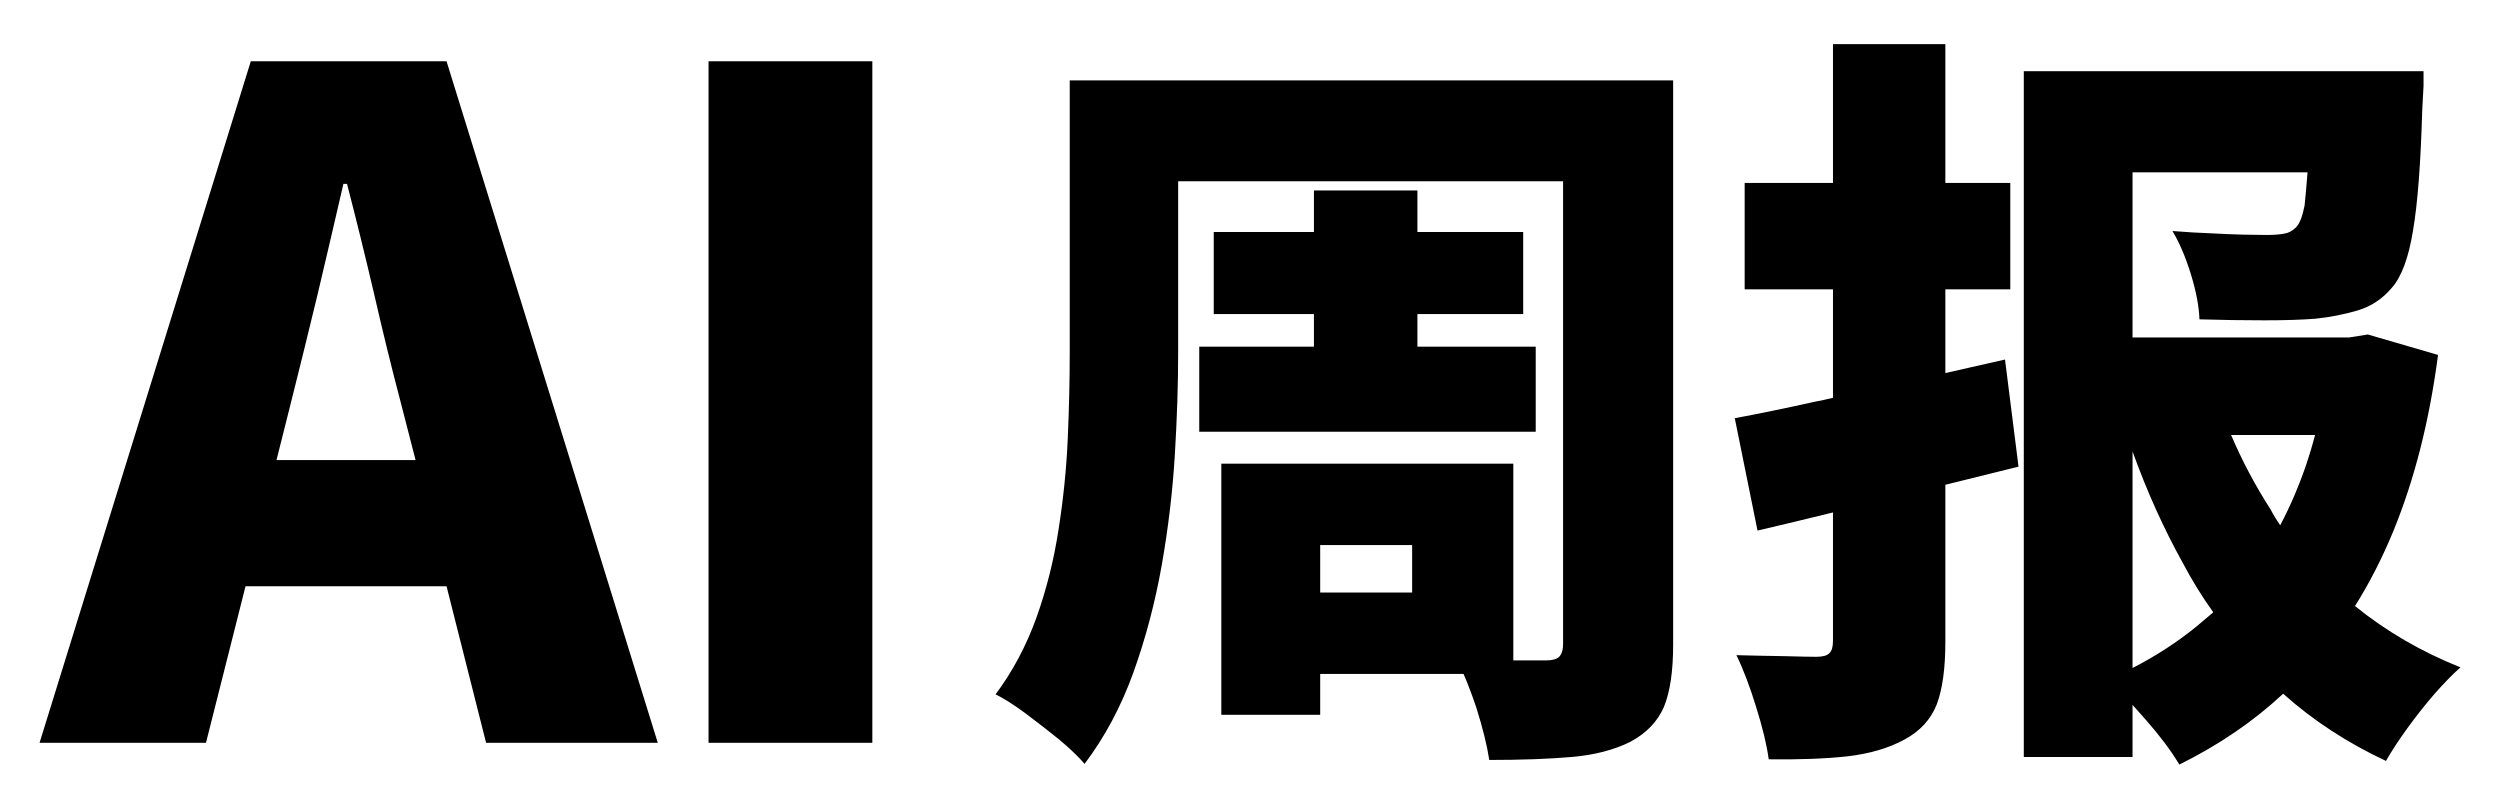
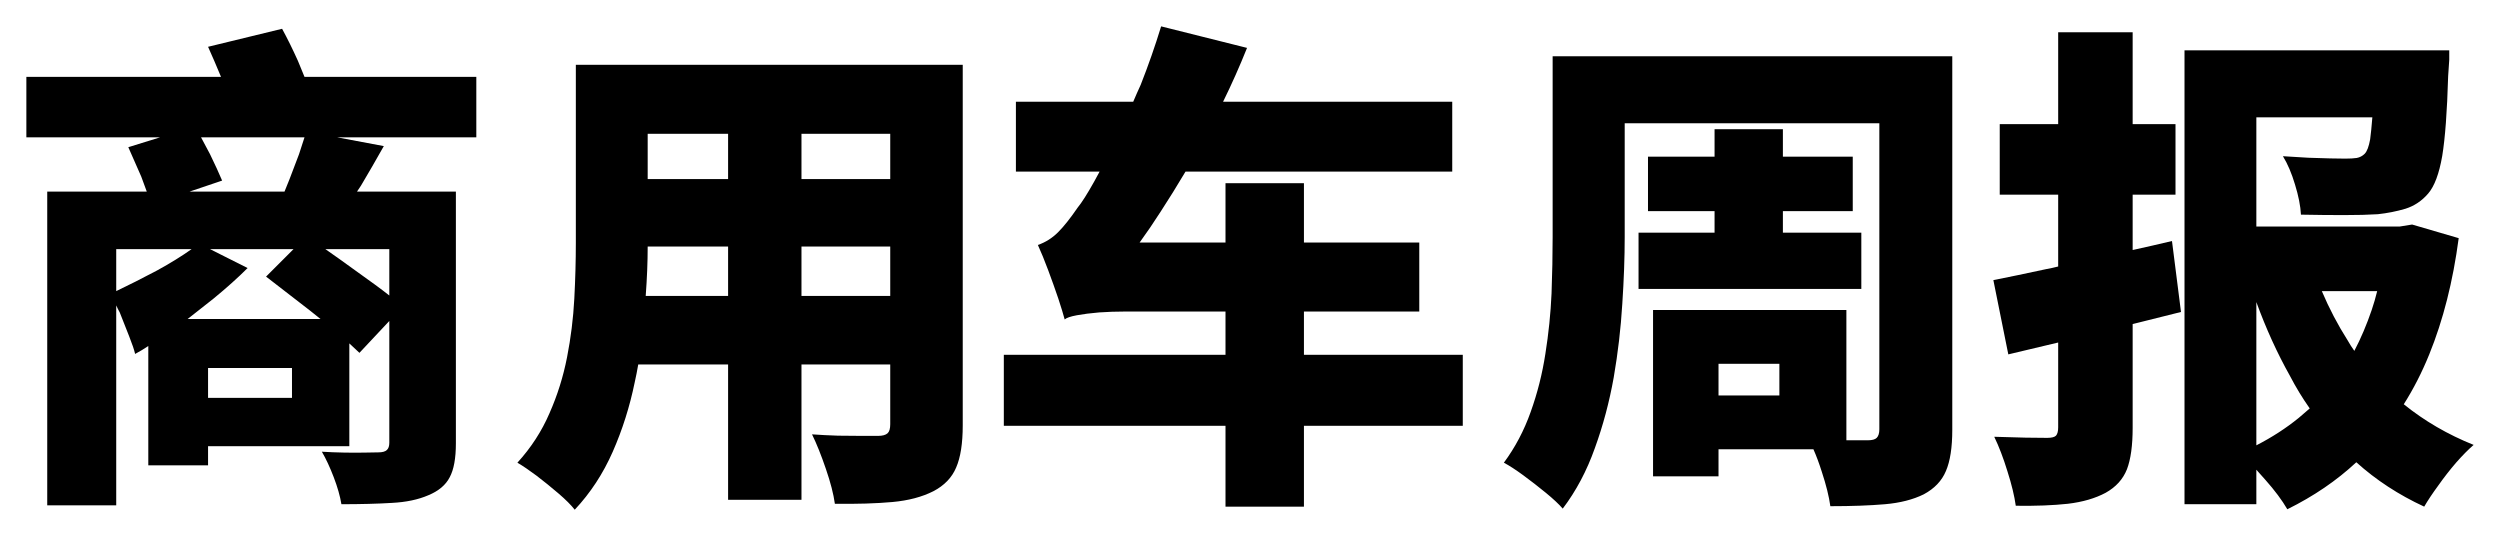
- <svg xmlns="http://www.w3.org/2000/svg" viewBox="0 -122.0 758.6 244.0">
-   <path id="accent" d="M62.5 103.4L12 103.4L76.1-103.4L135.5-103.4L199.6 103.4L147.5 103.4L135.5 55.9L74.5 55.9L62.5 103.4ZM83.9 17.6L126.1 17.6L121.6 0.1Q117.5-15.4 113.5-32.9Q109.4-50.4 105.3-66.2L105.3-66.2L104.2-66.2Q100.5-50.1 96.4-32.8Q92.2-15.4 88.3 0.1L88.3 0.1L83.9 17.6Z M264.7 103.4L215.0 103.4L215.0-103.4L264.7-103.4L264.7 103.4Z" />
-   <path id="ink" d="M324.6-14.8L324.6-97.6L507.7-97.6L507.7 73.6Q507.7 85.7 504.9 92.5Q502.0 99.2 494.7 103.1L494.7 103.1Q487.3 106.8 476.9 107.7Q466.5 108.6 451.9 108.6L451.9 108.6Q450.9 102.0 448.0 92.8L448.0 92.8Q446.1 87.1 444.1 82.5L444.1 82.5L400.6 82.5L400.6 94.9L370.6 94.9L370.6 18.7L459.2 18.7L459.2 78.4Q461.0 78.4 462.6 78.4L462.6 78.4L469.0 78.4Q472.0 78.4 473.1 77.3Q474.3 76.1 474.3 73.4L474.3 73.4L474.3-67.0L357.5-67.0L357.5-14.8Q357.5-0.8 356.5 15.9Q355.5 32.6 352.5 49.6Q349.5 66.5 343.9 82.1Q338.3 97.6 329.1 109.8L329.1 109.8Q326.4 106.6 321.4 102.4Q316.3 98.3 311.1 94.4Q305.8 90.5 302.1 88.7L302.1 88.7Q309.9 78.2 314.5 65.4Q319.1 52.5 321.2 38.7Q323.4 24.8 324.0 11.1Q324.6-2.6 324.6-14.8L324.6-14.8ZM368.3-26.7L368.3-51.6L398.7-51.6L398.7-64.2L430.1-64.2L430.1-51.6L462.2-51.6L462.2-26.7L430.1-26.7L430.1-16.8L466.0-16.8L466.0 9.0L363.9 9.0L363.9-16.8L398.7-16.8L398.7-26.7L368.3-26.7ZM400.6 43.4L400.6 57.8L428.5 57.8L428.5 43.4L400.6 43.4Z M614.1 107.7L614.1-100.4L735.4-100.4L735.4-96.0Q735.2-91.5 735.0-88.5L735.0-88.5Q734.3-64.2 732.2-52.0Q730.2-39.7 725.8-34.7Q721.5-29.6 715.4-27.8Q709.3-26.0 702.7-25.3L702.7-25.3Q696.5-24.8 687.1-24.8Q677.7-24.8 667.4-25.1L667.4-25.1Q667.2-31.0 664.8-38.8Q662.4-46.6 659.2-51.9L659.2-51.9Q665.4-51.4 670.9-51.2Q676.4-50.9 680.8-50.8Q685.3-50.7 687.8-50.7L687.8-50.7Q691.0-50.7 693.1-51.1Q695.1-51.4 696.7-53.0Q698.3-54.6 699.3-59.6L699.3-59.6Q699.7-63.3 700.2-69.7L700.2-69.7L647.1-69.7L647.1-19.6L712.8-19.6L718.5-20.5L739.8-14.3Q735.9 15.5 726.3 39.0L726.3 39.0Q721.2 51.4 714.6 61.9L714.6 61.9Q728.8 73.4 746.6 80.5L746.6 80.5Q743.0 83.7 738.6 88.7Q734.3 93.7 730.4 99.1Q726.5 104.5 724.0 108.9L724.0 108.9Q706.3 100.6 692.8 88.5L692.8 88.5Q679.3 101.1 661.3 110L661.3 110Q657.6 103.8 651.2 96.5L651.2 96.5Q649.1 94.2 647.1 91.9L647.1 91.9L647.1 107.7L614.1 107.7ZM533.3 39.0L526.4 4.9Q537.2 2.9 550.7-0.1L550.7-0.1Q553.4-0.6 556.2-1.3L556.2-1.3L556.2-34.2L529.4-34.2L529.4-66.5L556.2-66.5L556.2-108.6L590.3-108.6L590.3-66.5L610.0-66.5L610.0-34.2L590.3-34.2L590.3-8.8Q599.4-10.9 608.4-12.9L608.4-12.9L612.5 19.6Q601.5 22.3 590.3 25.1L590.3 25.1L590.3 72.7Q590.3 84.8 587.7 91.7Q585.0 98.6 577.9 102.4Q570.8 106.3 560.6 107.5Q550.4 108.6 536.7 108.4L536.7 108.4Q535.8 101.8 532.9 92.6Q530.1 83.4 526.9 76.8L526.9 76.8Q534.0 77.0 541.3 77.1Q548.6 77.3 551.1 77.3L551.1 77.3Q554.1 77.3 555.1 76.2Q556.2 75.2 556.2 72.5L556.2 72.5L556.2 33.5Q544.0 36.5 533.3 39.0L533.3 39.0ZM671.6 63.8L671.6 63.8Q666.5 56.7 662.4 48.9L662.4 48.9Q653.7 33.3 647.1 15.0L647.1 15.0L647.1 80.7Q657.8 75.2 666.5 68.1L666.5 68.1Q669.0 66.0 671.6 63.8ZM702.5 10.0L677.0 10.0Q682.1 21.9 689.0 32.6L689.0 32.6Q690.3 35.1 691.9 37.4L691.9 37.4Q696.5 28.7 699.9 18.7L699.9 18.7Q701.3 14.5 702.5 10.0L702.5 10.0Z" />
+ <svg xmlns="http://www.w3.org/2000/svg" viewBox="0 -122.0 1137.9 244.0">
+   <path id="accent" d="M21.5 108.0L21.5-34.8L66.8-34.8Q65.6-38.0 64.3-41.6L64.3-41.6Q61.1-48.9 58.4-55.0L58.4-55.0L72.9-59.5L12-59.5L12-87.0L100.6-87.0Q97.5-94.5 94.7-100.7L94.7-100.7L128.4-108.9Q132-102.3 135.6-94.3L135.6-94.3Q137.2-90.5 138.6-87.0L138.6-87.0L216.8-87.0L216.8-59.5L153.4-59.5L174.7-55.5Q169.3-45.9 164.3-37.5L164.3-37.5Q163.4-36.1 162.5-34.8L162.5-34.8L207.5-34.8L207.5 79.8Q207.5 90 204.7 95.2Q202.0 100.5 195.0 103.4L195.0 103.4Q188.1 106.4 178.4 106.9Q168.6 107.5 155.4 107.5L155.4 107.5Q154.5 102.0 151.9 95.2Q149.3 88.4 146.5 83.6L146.5 83.6Q151.3 83.9 156.7 84.0Q162 84.1 166.3 84.0Q170.6 83.9 172.2 83.9L172.2 83.9Q175.0 83.9 176.1 82.8Q177.2 81.8 177.2 79.5L177.2 79.5L177.2 24.1L163.6 38.6Q161.5 36.6 159.0 34.3L159.0 34.3L159.0 81.1L94.7 81.1L94.7 89.8L67.5 89.8L67.5 35.5Q64.5 37.5 61.5 39.1L61.5 39.1Q60.9 36.4 58.8 31.1Q56.8 25.9 54.5 20.2L54.5 20.2Q53.6 18.6 52.9 17.0L52.9 17.0L52.9 108.0L21.5 108.0ZM121.1 3.9L121.1 3.9L133.6-8.6L95.6-8.6L112.7 0Q106.1 6.6 97.2 13.9L97.2 13.9Q91.3 18.6 85.4 23.2L85.4 23.2L145.9 23.2Q141.1 19.3 136.1 15.5L136.1 15.5Q127.9 9.1 121.1 3.9ZM101.1-39.8L86.3-34.8L129.5-34.8Q130.6-37.5 131.8-40.5L131.8-40.5Q134.0-46.1 136.1-51.8L136.1-51.8Q137.5-55.9 138.6-59.5L138.6-59.5L91.5-59.5Q93.4-55.9 95.6-51.8L95.6-51.8Q99.0-44.8 101.1-39.8L101.1-39.8ZM132.9 45.5L94.7 45.5L94.7 59.1L132.9 59.1L132.9 45.5ZM87.2-8.6L87.2-8.6L52.9-8.6L52.9 10.5Q61.5 6.4 71.5 1.1L71.5 1.1Q80.6-3.9 87.2-8.6ZM177.2 12.5L177.2-8.6L148.1-8.6Q151.3-6.4 154.5-4.1L154.5-4.1Q162.7 1.8 170.6 7.5L170.6 7.5Q174.3 10.2 177.2 12.5L177.2 12.5Z M262.1-11.4L262.1-92.5L438.2-92.5L438.2 71.6Q438.2 83.9 435.2 90.8Q432.3 97.7 424.8 101.6L424.8 101.6Q417.1 105.5 406.2 106.5Q395.2 107.5 380.0 107.3L380.0 107.3Q379.1 100.7 375.9 91.4Q372.7 82.0 369.6 75.7L369.6 75.7Q375.2 76.1 381.4 76.3Q387.5 76.4 392.5 76.4L392.5 76.4L399.6 76.4Q402.7 76.4 404.0 75.2Q405.2 74.1 405.2 71.1L405.2 71.1L405.2 43.9L364.8 43.9L364.8 105.5L331.4 105.5L331.4 43.9L290.5 43.9Q289.8 48.0 288.9 52.0L288.9 52.0Q285.5 68.6 278.9 83.6Q272.3 98.6 261.6 110L261.6 110Q259.1 106.8 254.2 102.6Q249.3 98.4 244.2 94.5Q239.1 90.7 235.5 88.6L235.5 88.6Q244.8 78.4 250.1 66.1Q255.5 53.9 258.1 40.6Q260.7 27.3 261.4 14.0Q262.1 0.7 262.1-11.4L262.1-11.4ZM364.8-9.8L364.8 12.7L405.2 12.7L405.2-9.8L364.8-9.8ZM364.8-40.5L405.2-40.5L405.2-61.1L364.8-61.1L364.8-40.5ZM331.4-9.8L294.8-9.8Q294.8 0.7 293.9 12.7L293.9 12.7L331.4 12.7L331.4-9.8ZM331.4-61.1L294.8-61.1L294.8-40.5L331.4-40.5L331.4-61.1Z M462.4-43.9L462.4-75.7L515.8-75.7Q517.4-79.5 519.2-83.4L519.2-83.4Q524.4-96.6 528.5-110.0L528.5-110.0L567.6-100.2Q562.6-87.7 556.7-75.7L556.7-75.7L661.0-75.7L661.0-43.9L539.6-43.9Q533.9-34.3 528.3-25.7L528.3-25.7Q523.5-18.2 518.7-11.6L518.7-11.6L557.8-11.6L557.8-38.6L593.5-38.6L593.5-11.6L646.0-11.6L646.0 19.8L593.5 19.8L593.5 39.5L665.8 39.5L665.8 71.8L593.5 71.8L593.5 108.6L557.8 108.6L557.8 71.8L456.9 71.8L456.9 39.5L557.8 39.5L557.8 19.8L511.9 19.8Q506.2 19.8 500.3 20.2Q494.4 20.7 490.1 21.5Q485.8 22.3 484.6 23.4L484.6 23.4Q483.7 20 481.7 13.9Q479.6 7.7 477.1 1.0Q474.6-5.7 472.4-10.5L472.4-10.5Q477.6-12.3 481.6-16.3Q485.5-20.2 490.5-27.5L490.5-27.5Q493.3-30.9 498.0-39.3L498.0-39.3Q499.2-41.4 500.5-43.9L500.5-43.9L462.4-43.9Z" />
+   <path id="ink" d="M706.7-14.1L706.7-96.4L888.6-96.4L888.6 73.6Q888.6 85.7 885.7 92.4Q882.9 99.1 875.6 103.0L875.6 103.0Q868.3 106.6 858.0 107.5Q847.6 108.4 833.1 108.4L833.1 108.4Q832.2 101.8 829.2 92.7L829.2 92.7Q827.4 87.0 825.4 82.5L825.4 82.5L782.2 82.5L782.2 94.8L752.4 94.8L752.4 19.1L840.4 19.1L840.4 78.4Q842.2 78.4 843.8 78.4L843.8 78.4L850.1 78.4Q853.1 78.4 854.2 77.3Q855.4 76.1 855.4 73.4L855.4 73.4L855.4-65.9L739.5-65.9L739.5-14.1Q739.5-0.2 738.4 16.4Q737.4 33.0 734.5 49.8Q731.5 66.6 725.9 82.0Q720.4 97.5 711.3 109.5L711.3 109.5Q708.6 106.4 703.6 102.3Q698.6 98.2 693.3 94.3Q688.1 90.5 684.5 88.6L684.5 88.6Q692.2 78.2 696.7 65.5Q701.3 52.7 703.4 39.0Q705.6 25.2 706.2 11.6Q706.7-2.0 706.7-14.1L706.7-14.1ZM750.1-25.9L750.1-50.7L780.4-50.7L780.4-63.2L811.5-63.2L811.5-50.7L843.3-50.7L843.3-25.9L811.5-25.9L811.5-16.1L847.2-16.1L847.2 9.5L745.8 9.5L745.8-16.1L780.4-16.1L780.4-25.9L750.1-25.9ZM782.2 43.6L782.2 58.0L809.9 58.0L809.9 43.6L782.2 43.6Z M994.3 107.5L994.3-99.1L1114.8-99.1L1114.8-94.8Q1114.5-90.2 1114.3-87.3L1114.3-87.3Q1113.6-63.2 1111.6-51.0Q1109.5-38.9 1105.2-33.9Q1100.9-28.9 1094.9-27.0Q1088.8-25.2 1082.3-24.5L1082.3-24.5Q1076.1-24.1 1066.8-24.1Q1057.5-24.1 1047.3-24.3L1047.3-24.3Q1047.0-30.2 1044.6-38.0Q1042.3-45.7 1039.1-50.9L1039.1-50.9Q1045.2-50.5 1050.7-50.2Q1056.1-50.0 1060.6-49.9Q1065.0-49.8 1067.5-49.8L1067.5-49.8Q1070.7-49.8 1072.7-50.1Q1074.8-50.5 1076.3-52.0Q1077.9-53.6 1078.8-58.6L1078.8-58.6Q1079.3-62.3 1079.8-68.6L1079.8-68.6L1027.0-68.6L1027.0-18.9L1092.3-18.9L1097.9-19.8L1119.1-13.6Q1115.2 15.9 1105.7 39.3L1105.7 39.3Q1100.7 51.6 1094.1 62.0L1094.1 62.0Q1108.2 73.4 1125.9 80.5L1125.9 80.5Q1122.3 83.6 1117.9 88.6Q1113.6 93.6 1109.8 99.0Q1105.9 104.3 1103.4 108.6L1103.4 108.6Q1085.9 100.5 1072.5 88.4L1072.5 88.4Q1059.1 100.9 1041.1 109.8L1041.1 109.8Q1037.5 103.6 1031.1 96.4L1031.1 96.4Q1029.1 94.1 1027.0 91.8L1027.0 91.8L1027.0 107.5L994.3 107.5ZM914.1 39.3L907.3 5.5Q917.9 3.4 931.3 0.5L931.3 0.5Q934.1 0 936.8-0.7L936.8-0.7L936.8-33.4L910.2-33.4L910.2-65.5L936.8-65.5L936.8-107.3L970.7-107.3L970.7-65.5L990.2-65.5L990.2-33.4L970.7-33.4L970.7-8.2Q979.8-10.2 988.6-12.3L988.6-12.3L992.7 20Q981.8 22.7 970.7 25.5L970.7 25.5L970.7 72.7Q970.7 84.8 968.1 91.6Q965.4 98.4 958.4 102.3Q951.3 106.1 941.2 107.3Q931.1 108.4 917.5 108.2L917.5 108.2Q916.6 101.6 913.7 92.5Q910.9 83.4 907.7 76.8L907.7 76.8Q914.8 77.0 922.0 77.2Q929.3 77.3 931.8 77.3L931.8 77.3Q934.8 77.3 935.8 76.3Q936.8 75.2 936.8 72.5L936.8 72.5L936.8 33.9Q924.8 36.8 914.1 39.3L914.1 39.3ZM1051.3 63.9L1051.3 63.9Q1046.3 56.8 1042.3 49.1L1042.3 49.1Q1033.6 33.6 1027.0 15.5L1027.0 15.5L1027.0 80.7Q1037.7 75.2 1046.3 68.2L1046.3 68.2Q1048.8 66.1 1051.3 63.9ZM1082.0 10.5L1056.8 10.5Q1061.8 22.3 1068.6 33.0L1068.6 33.0Q1070.0 35.5 1071.6 37.7L1071.6 37.7Q1076.1 29.1 1079.5 19.1L1079.5 19.1Q1080.9 15 1082.0 10.5L1082.0 10.5Z" />
</svg>
